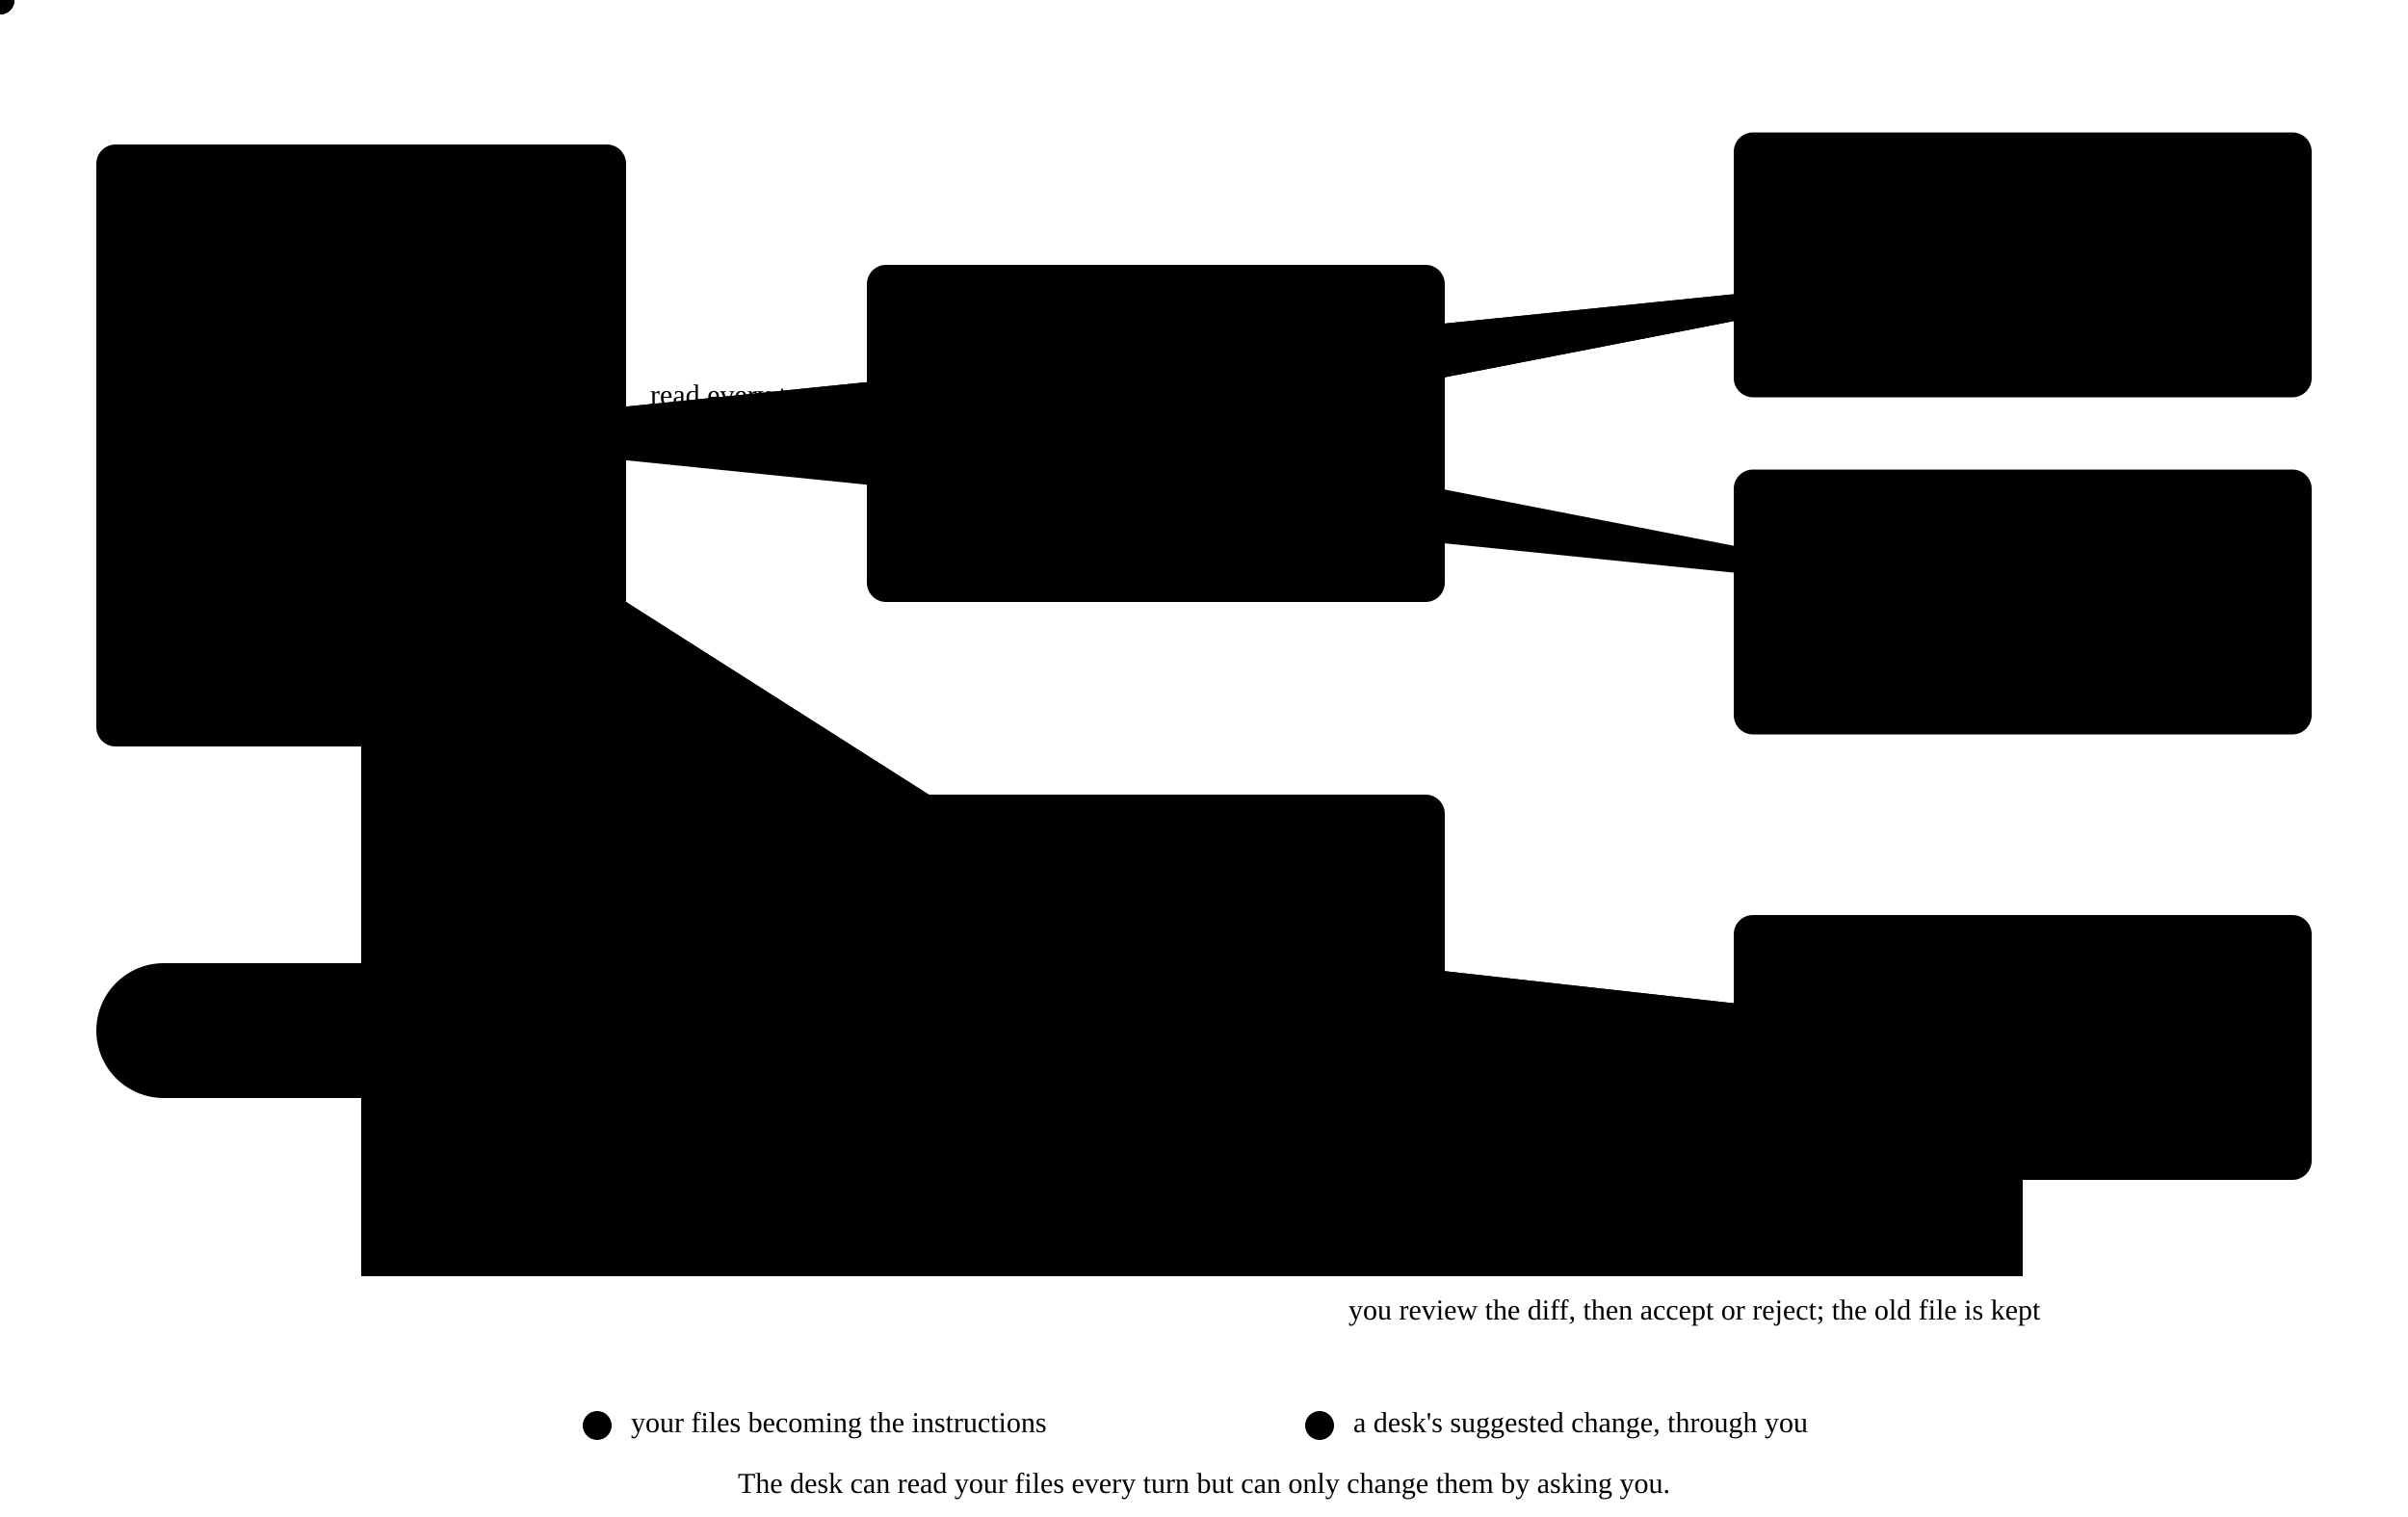
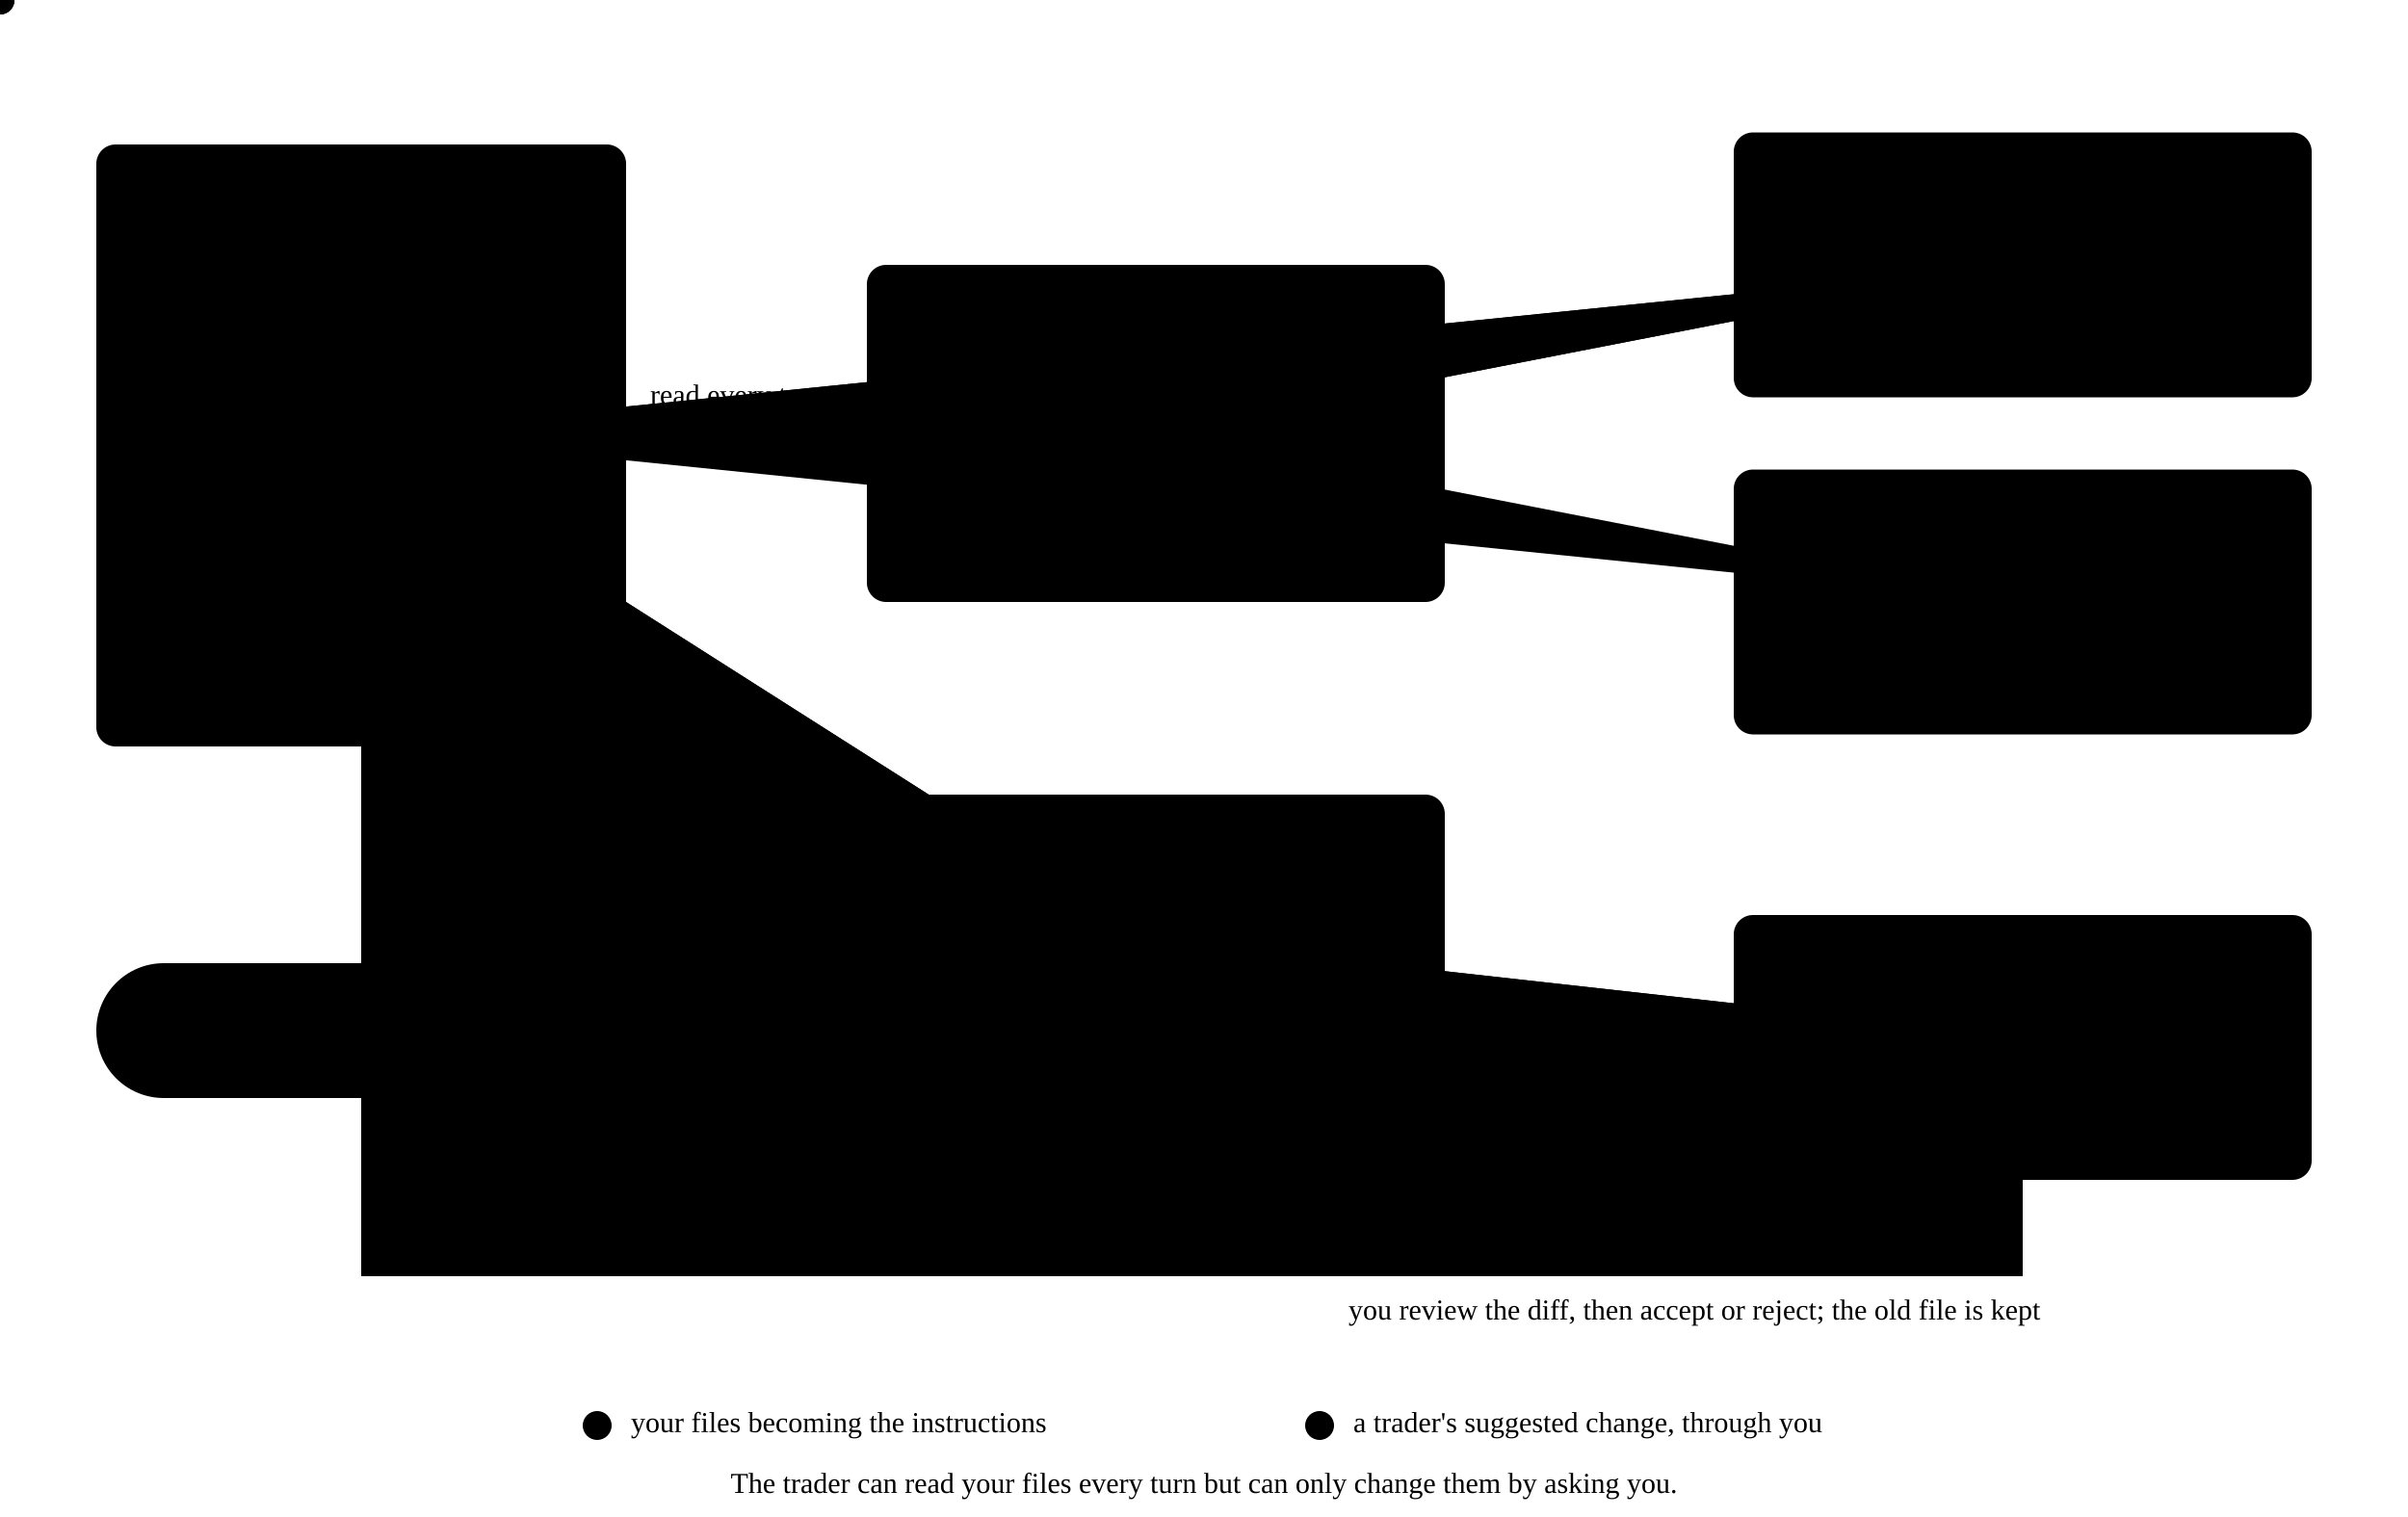
<svg xmlns="http://www.w3.org/2000/svg" class="ta-svg" viewBox="0 0 1000 630" role="img" aria-labelledby="prompt-builder-title prompt-builder-description">
  <path class="wire" d="M150,180 L480,180 L840,110" />
  <path class="wire" d="M480,180 L840,250" />
  <path class="wire" d="M480,180 L480,390" />
  <path class="wire" d="M480,390 L840,430 L840,530 L150,530 L150,180" />
  <path id="prompt-builder-files-to-loops" class="hidden-path" d="M150,180 L480,180 L840,110" />
  <path id="prompt-builder-files-to-claude" class="hidden-path" d="M150,180 L480,180 L840,250" />
  <path id="prompt-builder-proposal-loop" class="hidden-path" d="M480,390 L840,430 L840,530 L150,530 L150,425 L150,180" />
  <circle class="dot" r="6">
    <animateMotion dur="12s" repeatCount="indefinite" calcMode="linear" keyTimes="0;0.3;1" keyPoints="0;1;1">
      <mpath href="#prompt-builder-files-to-loops" />
    </animateMotion>
  </circle>
  <circle class="dot" r="6">
    <animateMotion dur="12s" repeatCount="indefinite" calcMode="linear" keyTimes="0;0.08;0.36;1" keyPoints="0;0;1;1">
      <mpath href="#prompt-builder-files-to-claude" />
    </animateMotion>
  </circle>
  <circle class="dot alt" r="6">
    <animateMotion dur="12s" repeatCount="indefinite" calcMode="linear" keyTimes="0;0.45;0.95;1" keyPoints="0;0;1;1">
      <mpath href="#prompt-builder-proposal-loop" />
    </animateMotion>
  </circle>
  <rect class="store" x="40" y="60" width="220" height="250" rx="8" />
  <text class="title" x="150" y="92" text-anchor="middle">Your files</text>
  <text class="small" x="150" y="112" text-anchor="middle">tracked in git, edited only by you</text>
  <text class="mono" x="150" y="148" text-anchor="middle">Agents.md</text>
  <text class="mono" x="150" y="168" text-anchor="middle">User.md</text>
  <text class="mono" x="150" y="188" text-anchor="middle">TradingRules.md</text>
  <text class="mono" x="150" y="208" text-anchor="middle">Persona.md</text>
-   <text class="small" x="150" y="242" text-anchor="middle">plus the desk's own</text>
+   <text class="small" x="150" y="242" text-anchor="middle">plus the trader's own</text>
  <text class="mono" x="150" y="260" text-anchor="middle">Memory.md</text>
  <text class="small" x="150" y="290" text-anchor="middle">limits as % of the live balance</text>
  <rect class="accent-box" x="360" y="110" width="240" height="140" rx="8" />
  <text class="title" x="480" y="140" text-anchor="middle">Prompt builder</text>
  <text class="small" x="480" y="162" text-anchor="middle">reads the files before every turn</text>
  <text class="small" x="480" y="182" text-anchor="middle">20,000 characters a file, 60,000 in all</text>
  <text class="small" x="480" y="202" text-anchor="middle">adds the first-run interview while</text>
  <text class="small" x="480" y="218" text-anchor="middle">User.md is still a template</text>
  <text class="mono" x="480" y="238" text-anchor="middle">fingerprint: 16 hex digits</text>
  <rect class="box" x="720" y="55" width="240" height="110" rx="8" />
  <text class="title" x="840" y="85" text-anchor="middle">Gemma and Qwen loops</text>
  <text class="small" x="840" y="108" text-anchor="middle">the system prompt is simply</text>
  <text class="small" x="840" y="124" text-anchor="middle">replaced every turn</text>
  <rect class="box" x="720" y="195" width="240" height="110" rx="8" />
  <text class="title" x="840" y="225" text-anchor="middle">Claude session</text>
  <text class="small" x="840" y="248" text-anchor="middle">a resumed session ignores a new</text>
  <text class="small" x="840" y="264" text-anchor="middle">prompt, so changed files arrive</text>
  <text class="small" x="840" y="280" text-anchor="middle">inside the next message, once</text>
  <rect class="box" x="360" y="330" width="240" height="130" rx="8" />
-   <text class="title" x="480" y="360" text-anchor="middle">Desk</text>
+   <text class="title" x="480" y="360" text-anchor="middle">Trader</text>
  <text class="mono" x="480" y="384" text-anchor="middle">/status /model /new /pause</text>
  <text class="small" x="480" y="402" text-anchor="middle">answered by code, no model</text>
  <text class="small" x="480" y="426" text-anchor="middle">every message starts with</text>
  <text class="mono" x="480" y="444" text-anchor="middle">[India time · woken by]</text>
  <rect class="store" x="720" y="380" width="240" height="110" rx="8" />
  <text class="title" x="840" y="410" text-anchor="middle">proposals/</text>
  <text class="mono" x="840" y="434" text-anchor="middle">propose_file_change</text>
  <text class="small" x="840" y="456" text-anchor="middle">the complete new file and a reason;</text>
  <text class="small" x="840" y="472" text-anchor="middle">nothing changes yet</text>
  <rect class="box" x="40" y="400" width="220" height="56" rx="28" />
  <text class="title" x="150" y="424" text-anchor="middle">You</text>
  <text class="mono" x="150" y="443" text-anchor="middle">proposals accept &lt;id&gt;</text>
  <text class="small question" x="270" y="168">read every turn</text>
  <text class="small answer" x="560" y="548">you review the diff, then accept or reject; the old file is kept</text>
  <circle cx="248" cy="592" r="6" class="dot" />
  <text x="262" y="592" dominant-baseline="middle">your files becoming the instructions</text>
  <circle cx="548" cy="592" r="6" class="dot alt" />
-   <text x="562" y="592" dominant-baseline="middle">a desk's suggested change, through you</text>
-   <text class="small" x="500" y="620" text-anchor="middle">The desk can read your files every turn but can only change them by asking you.</text>
+   <text x="562" y="592" dominant-baseline="middle">a trader's suggested change, through you</text>
+   <text class="small" x="500" y="620" text-anchor="middle">The trader can read your files every turn but can only change them by asking you.</text>
</svg>
